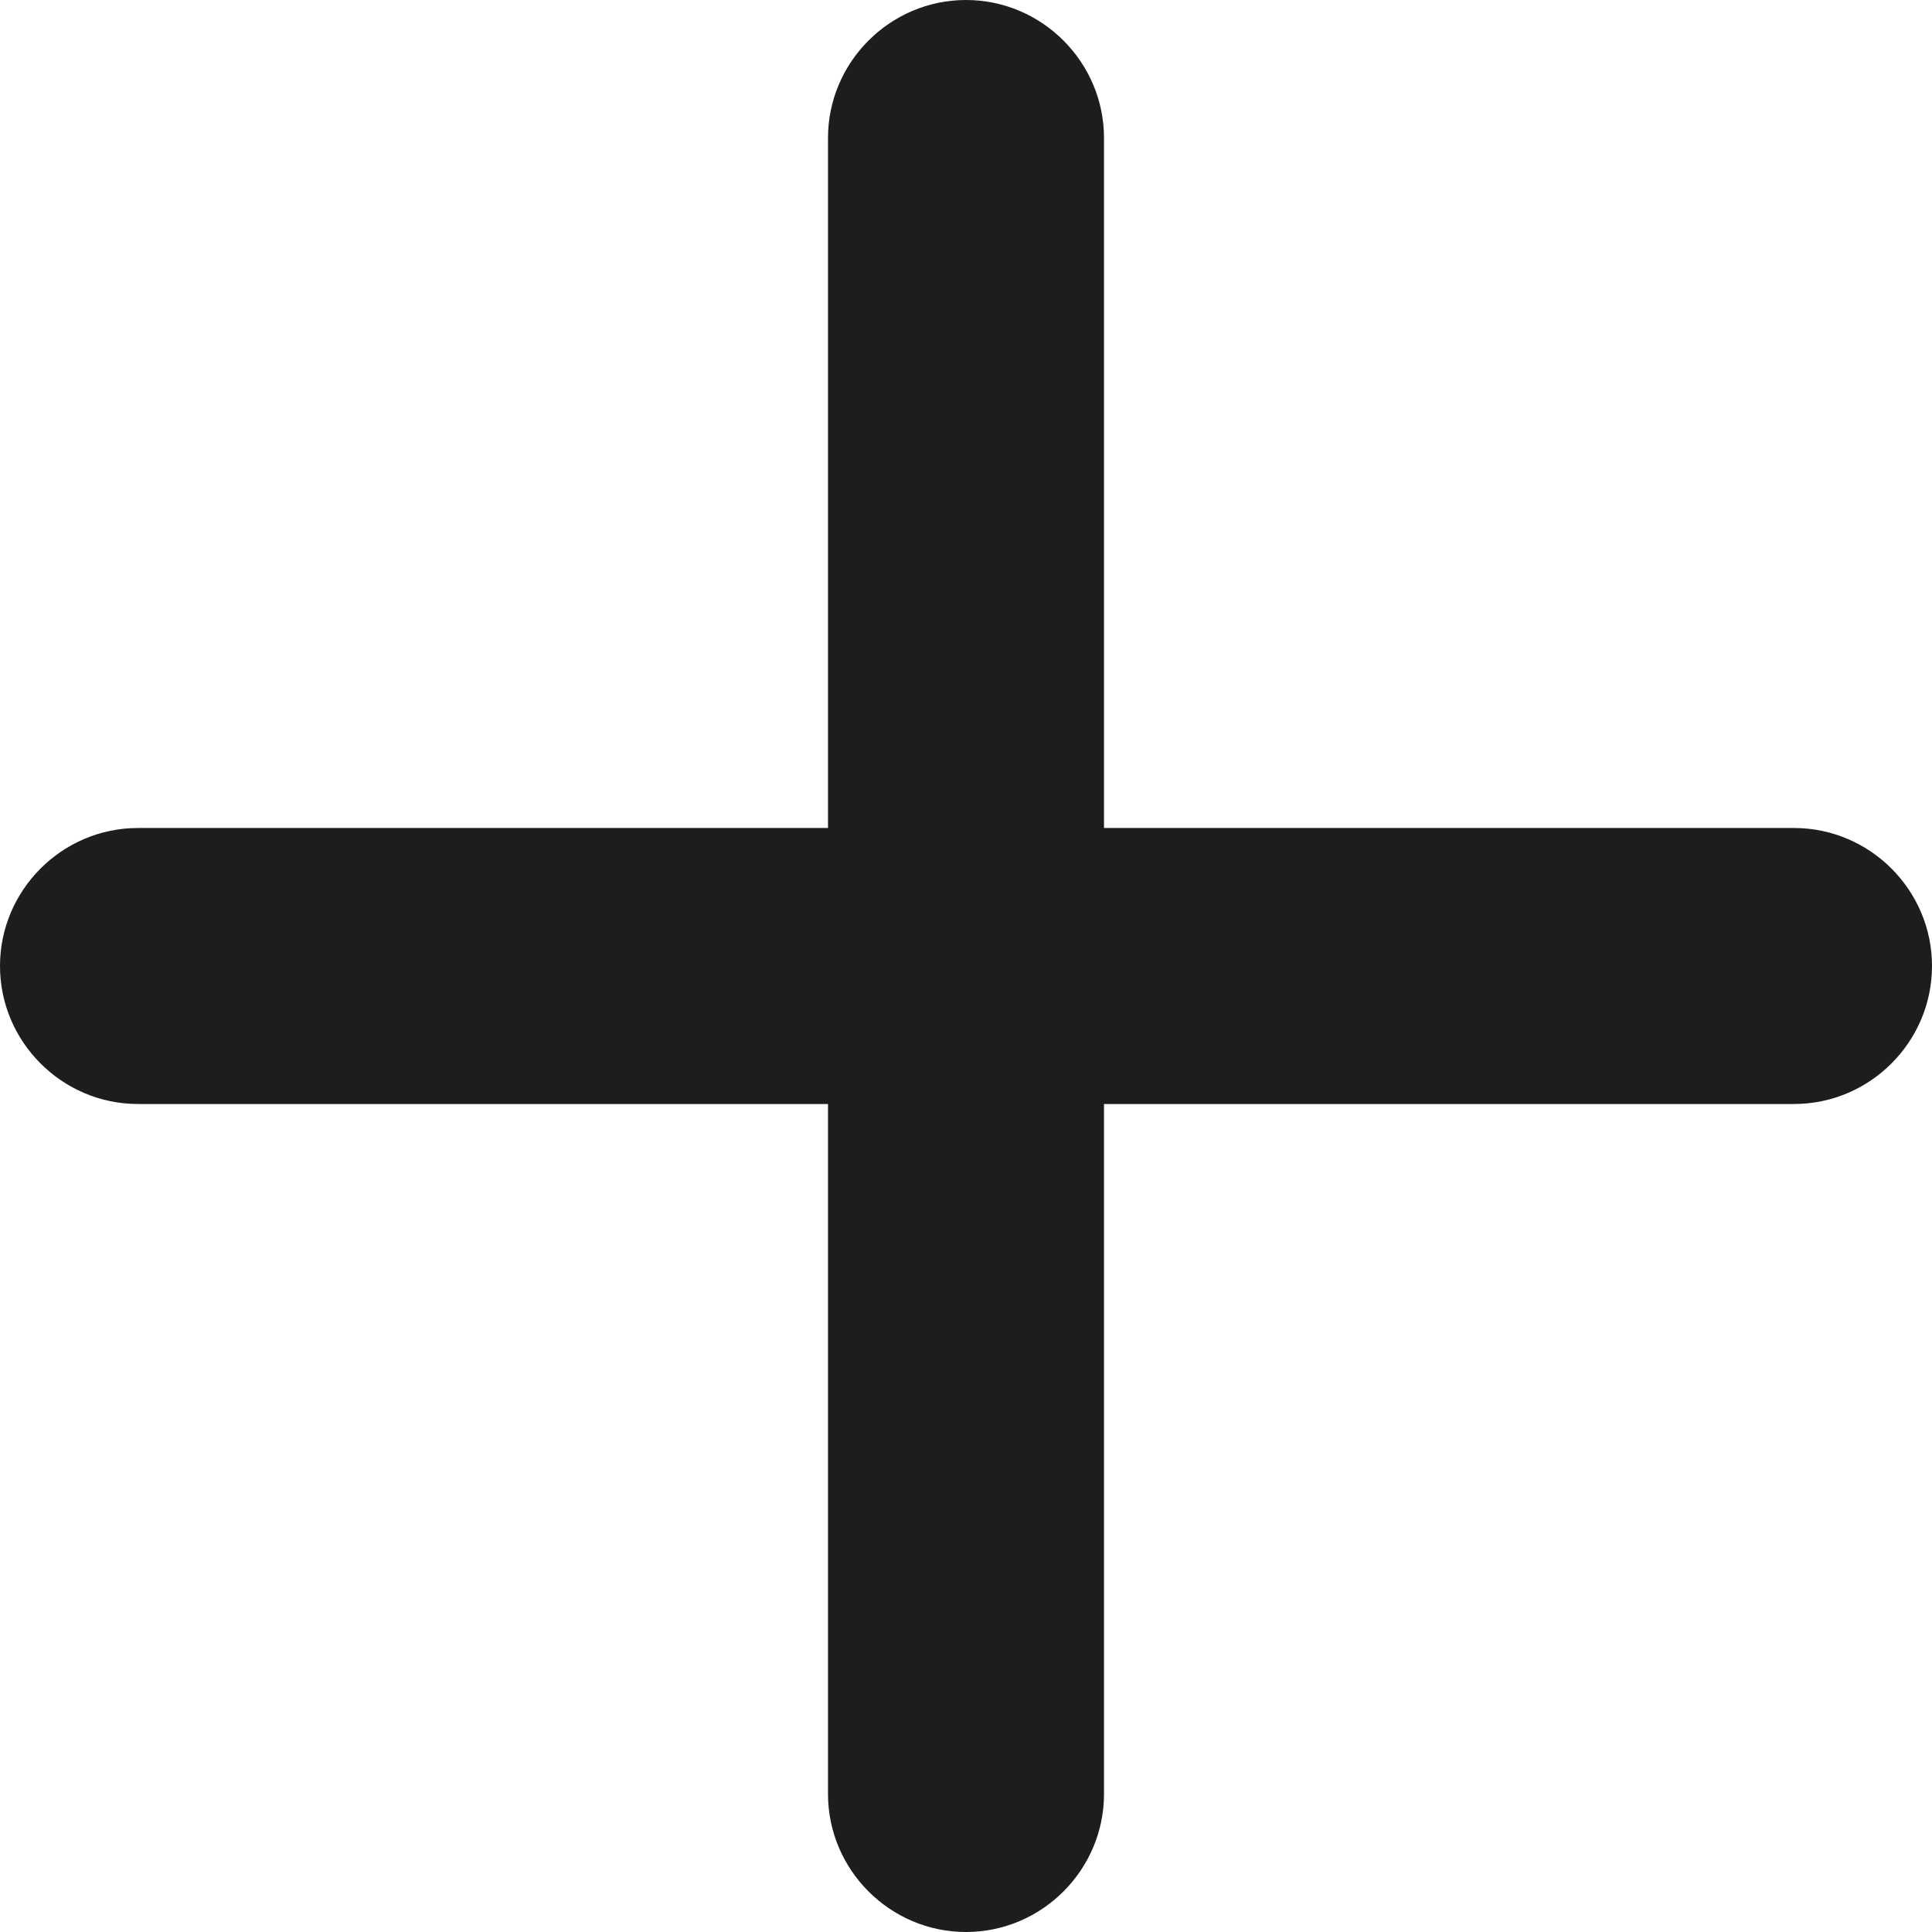
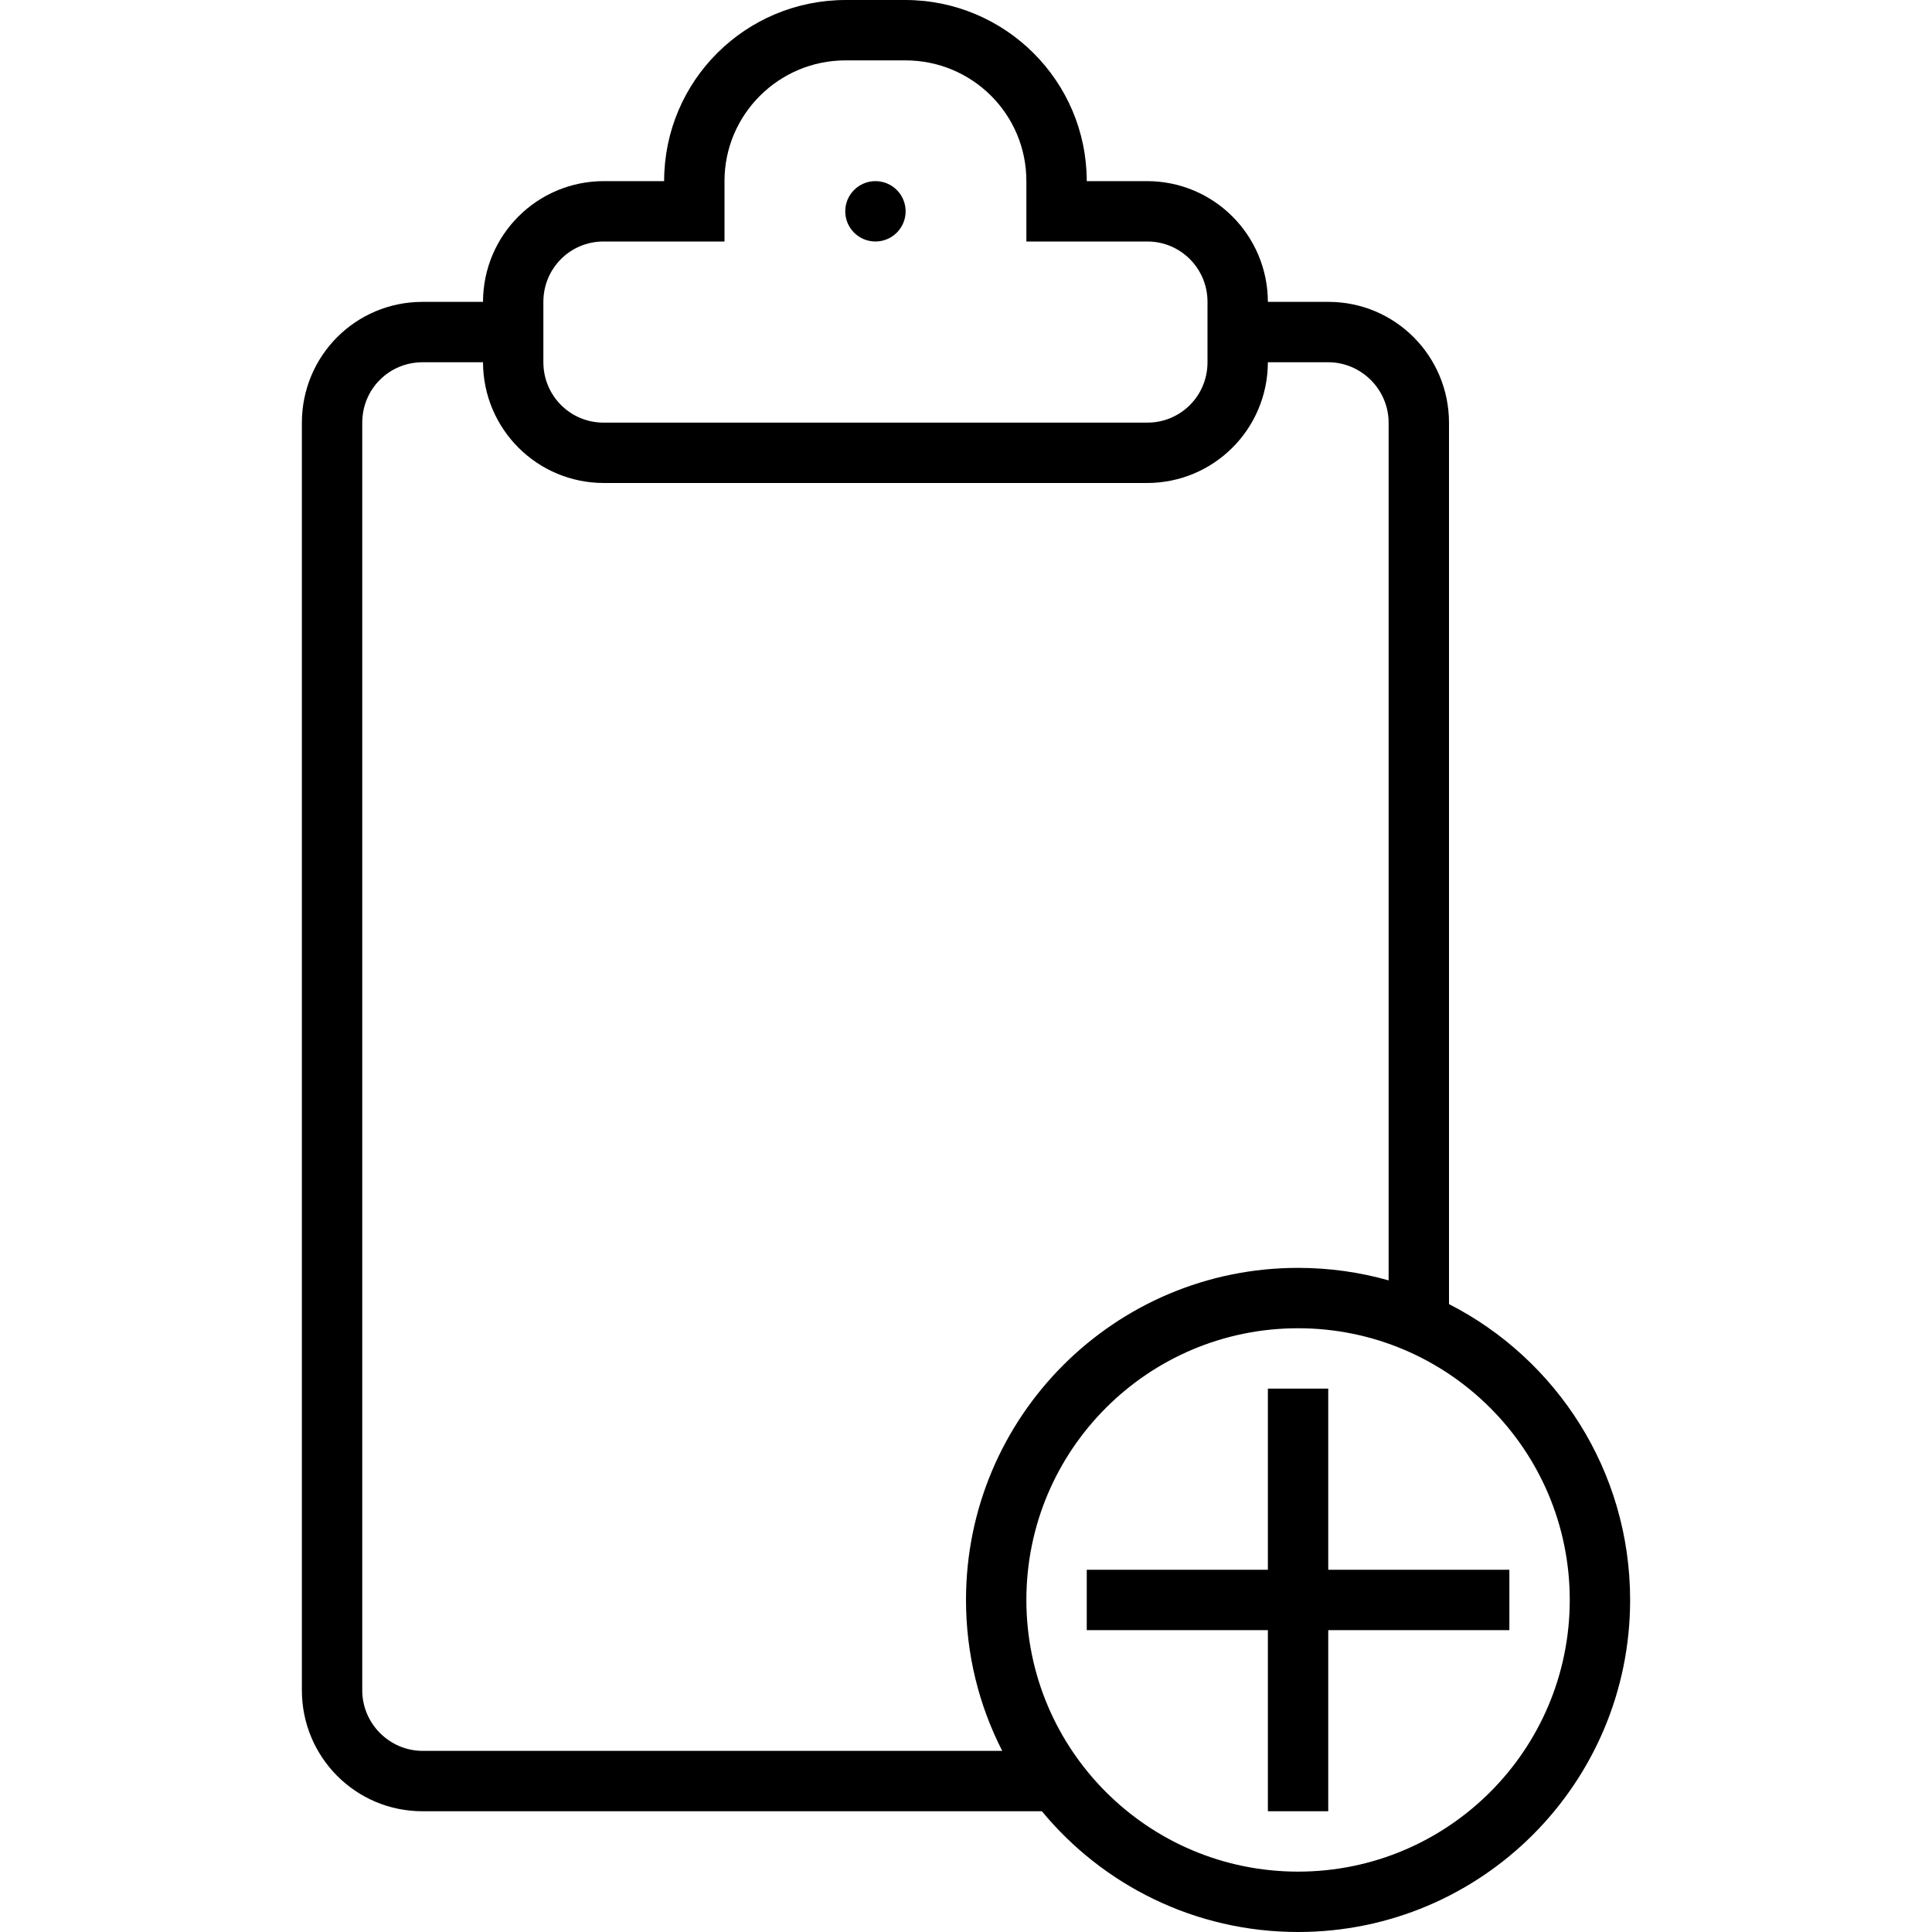
- <svg xmlns="http://www.w3.org/2000/svg" width="14px" height="14px" viewBox="0 0 14 14" version="1.1">
-   <g id="Icons" stroke="none" stroke-width="1" fill="none" fill-rule="evenodd">
-     <g id="Rounded" transform="translate(-411, -1487)">
-       <g id="Content" transform="translate(100, 1428)">
-         <g id="-Round-/-Content-/-add" transform="translate(306, 54)">
-           <g transform="translate(0, 0)">
-             <polygon id="Path" points="0 0 24 0 24 24 0 24" />
-             <path d="M18,13 L13,13 L13,18 C13,18.55 12.55,19 12,19 C11.45,19 11,18.55 11,18 L11,13 L6,13 C5.45,13 5,12.55 5,12 C5,11.45 5.45,11 6,11 L11,11 L11,6 C11,5.45 11.45,5 12,5 C12.55,5 13,5.45 13,6 L13,11 L18,11 C18.55,11 19,11.45 19,12 C19,12.55 18.55,13 18,13 Z" id="🔹Icon-Color" fill="#1D1D1D" />
-           </g>
-         </g>
-       </g>
+ <svg xmlns="http://www.w3.org/2000/svg" width="32px" height="32px" viewBox="0 0 32 32" version="1.1">
+   <defs />
+   <g id="Page-1" stroke="none" stroke-width="1" fill="none" fill-rule="evenodd">
+     <g id="icon-33-clipboard-add" fill="#000000">
+       <path d="M21,26 L21,23 L22,23 L22,26 L25,26 L25,27 L22,27 L22,30 L21,30 L21,27 L18,27 L18,26 L21,26 L21,26 Z M17.257,30 L6.997,30 C5.891,30 5,29.103 5,27.996 L5,7.004 C5,5.89 5.894,5 6.997,5 L8,5 C8.003,3.891 8.898,3 10.003,3 L11,3 L11,3 C11.001,1.338 12.348,0 14.009,0 L14.991,0 C16.65,0 17.999,1.343 18,3 L18.997,3 C20.105,3 20.997,3.895 21,5 L21,5 L22.003,5 C23.109,5 24,5.897 24,7.004 L24,21.6 C25.781,22.51 27,24.363 27,26.5 C27,29.538 24.538,32 21.5,32 C19.792,32 18.266,31.222 17.257,30 L17.257,30 L17.257,30 Z M23,21.207 L23,7.003 C23,6.449 22.545,6 22,6 L21,6 L21,6 C20.997,7.109 20.102,8 18.997,8 L10.003,8 C8.895,8 8.003,7.105 8,6 L7,6 C6.448,6 6,6.439 6,7.003 L6,27.997 C6,28.551 6.455,29 7,29 L16.6,29 C16.216,28.25 16,27.4 16,26.5 C16,23.462 18.462,21 21.5,21 C22.02,21 22.523,21.072 23,21.207 L23,21.207 L23,21.207 Z M12,4 L12,2.998 C12,1.898 12.898,1 14.005,1 L14.995,1 C16.106,1 17,1.894 17,2.998 L17,4 L19.004,4 C19.555,4 20,4.447 20,4.999 L20,6.001 C20,6.557 19.554,7 19.004,7 L9.996,7 C9.445,7 9,6.553 9,6.001 L9,4.999 C9,4.443 9.446,4 9.996,4 L12,4 L12,4 Z M14.5,4 C14.776,4 15,3.776 15,3.5 C15,3.224 14.776,3 14.5,3 C14.224,3 14,3.224 14,3.5 C14,3.776 14.224,4 14.5,4 L14.5,4 Z M21.5,31 C23.985,31 26,28.985 26,26.5 C26,24.015 23.985,22 21.5,22 C19.015,22 17,24.015 17,26.5 C17,28.985 19.015,31 21.5,31 L21.5,31 Z" id="clipboard-add" />
    </g>
  </g>
</svg>
